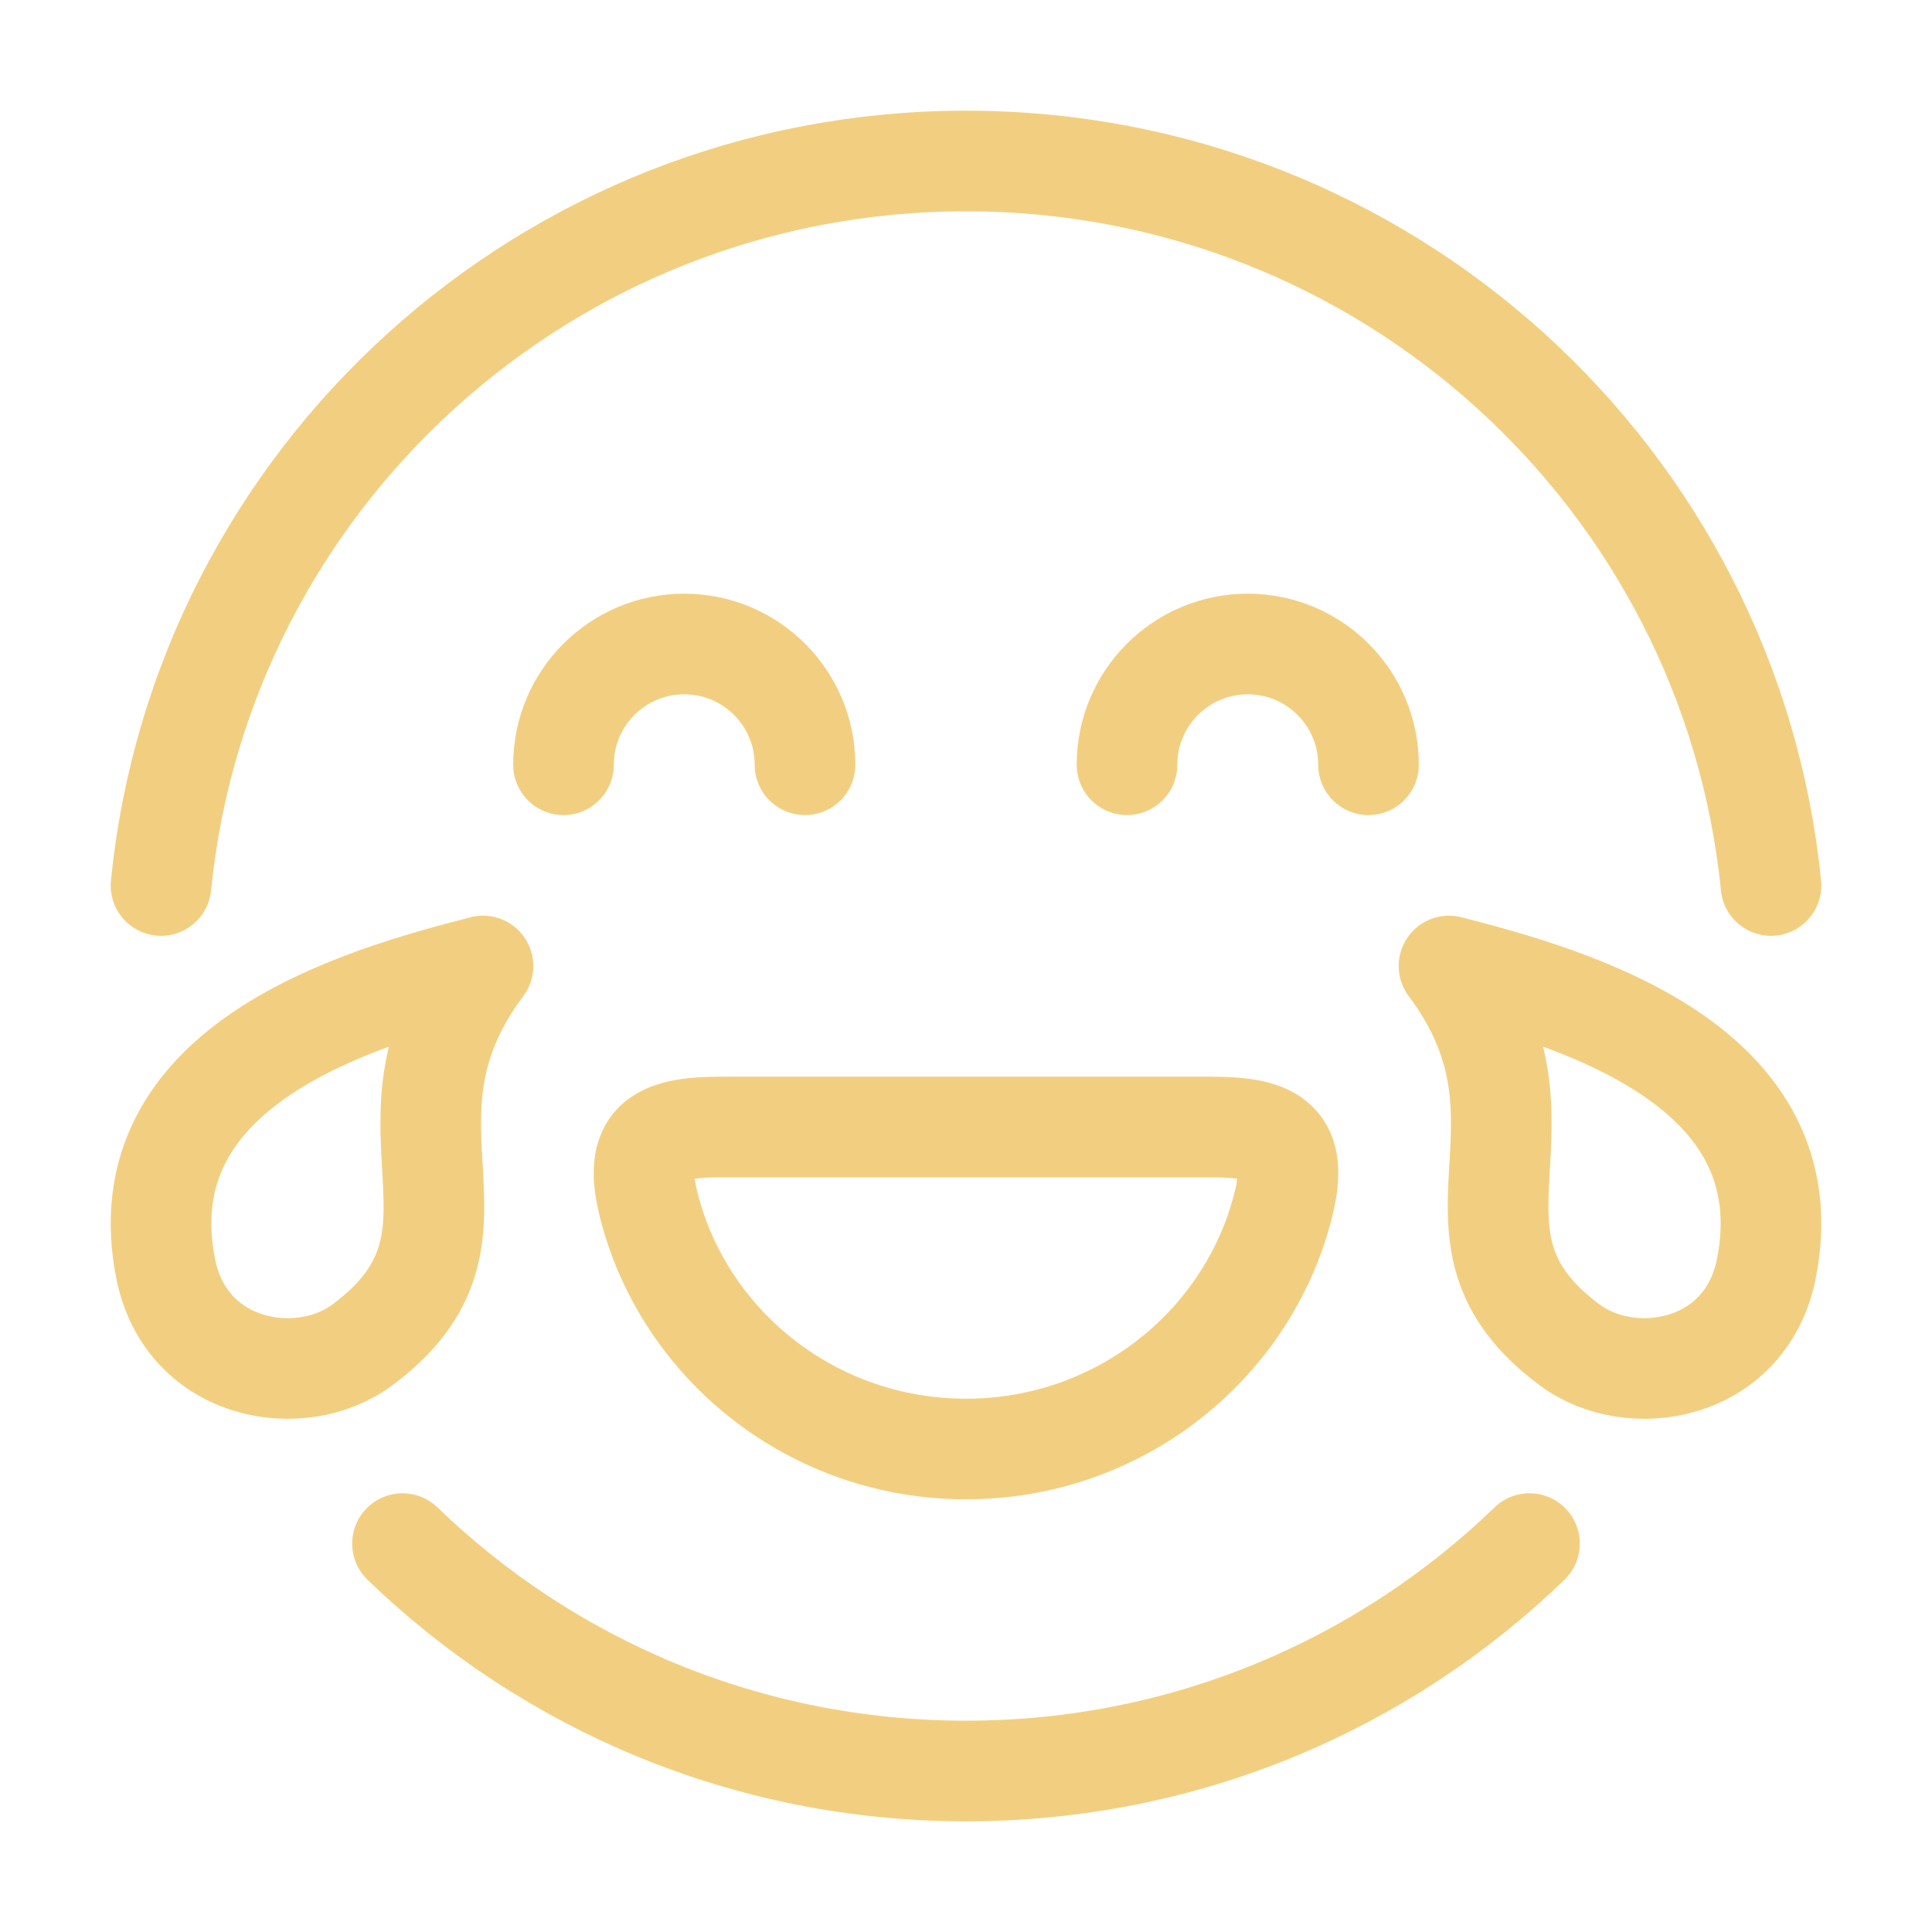
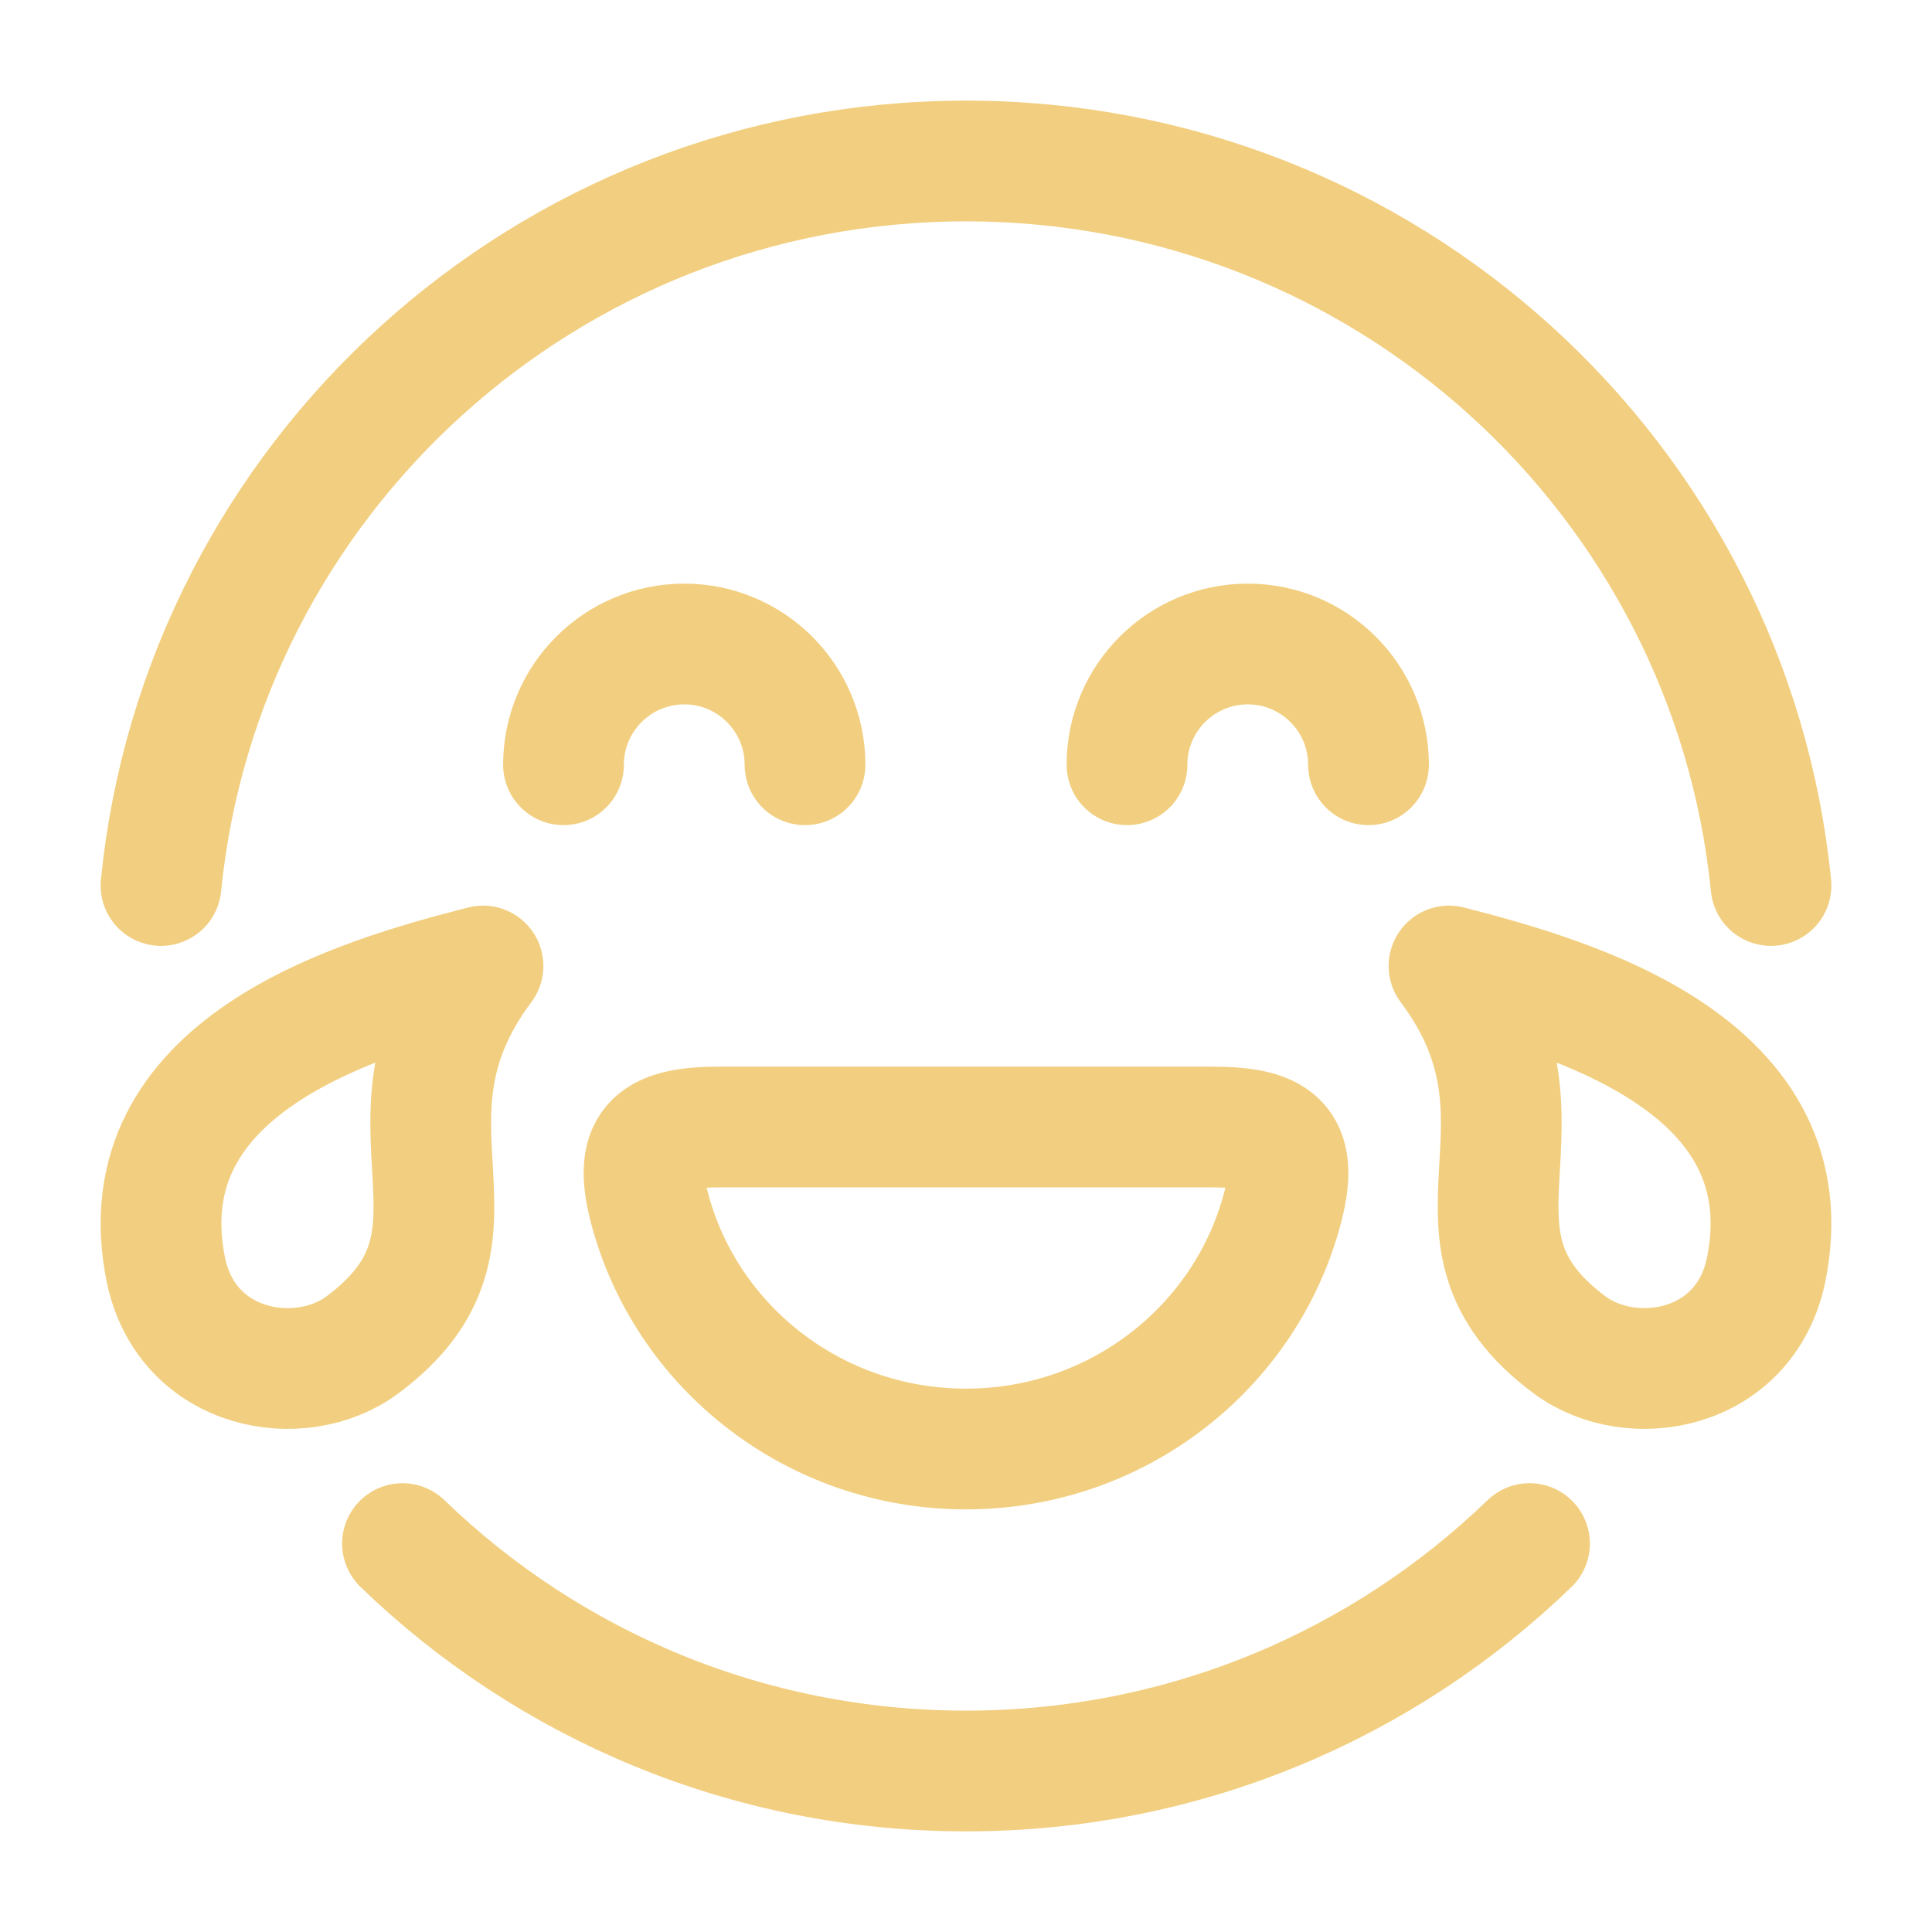
- <svg xmlns="http://www.w3.org/2000/svg" viewBox="0 0 24 24">
-   <g fill="none" stroke="#f2cf80" stroke-width="1.25" stroke-linecap="round" stroke-linejoin="round">
-     <path d="M2 11C2.504 5.947 6.789 2 12 2C17.211 2 21.496 5.947 22 11M19 19.175C17.19 20.924 14.722 22 12 22C9.278 22 6.81 20.924 5 19.175" />
-     <path d="M12 18C13.896 18 15.489 16.72 15.936 14.99C16.144 14.185 15.842 14 15.046 14H8.954C8.158 14 7.856 14.185 8.064 14.99C8.511 16.72 10.104 18 12 18Z" />
-     <path d="M7 9.5C7 8.672 7.672 8 8.5 8C9.328 8 10 8.672 10 9.5M14 9.5C14 8.672 14.672 8 15.5 8C16.328 8 17 8.672 17 9.5" />
-     <path d="M6 12C4.445 12.399 1.541 13.234 2.062 15.782C2.33 17.042 3.737 17.275 4.5 16.708C6.338 15.343 4.5 14 6 12Z" />
-     <path d="M18 12C19.555 12.399 22.459 13.234 21.938 15.782C21.67 17.042 20.264 17.275 19.5 16.708C17.662 15.343 19.5 14 18 12Z" />
-   </g>
+ <svg xmlns="http://www.w3.org/2000/svg" viewBox="0 0 24 24" fill="none" stroke="#f2cf80" stroke-width="1.5" stroke-linecap="round" stroke-linejoin="round">
+   <path d="M2 11C2.504 5.947 6.789 2 12 2C17.211 2 21.496 5.947 22 11M19 19.175C17.19 20.924 14.722 22 12 22C9.278 22 6.81 20.924 5 19.175" stroke="#f2cf80" stroke-linecap="round" stroke-linejoin="round" stroke-width="1.5" />
+   <path d="M12 18C13.896 18 15.489 16.72 15.936 14.99C16.144 14.185 15.842 14 15.046 14H8.954C8.158 14 7.856 14.185 8.064 14.99C8.511 16.72 10.104 18 12 18Z" stroke="#f2cf80" stroke-linecap="round" stroke-linejoin="round" stroke-width="1.5" />
+   <path d="M7 9.5C7 8.672 7.672 8 8.5 8C9.328 8 10 8.672 10 9.5M14 9.5C14 8.672 14.672 8 15.5 8C16.328 8 17 8.672 17 9.5" stroke="#f2cf80" stroke-linecap="round" stroke-linejoin="round" stroke-width="1.5" />
+   <path d="M6 12C4.445 12.399 1.541 13.234 2.062 15.782C2.33 17.042 3.737 17.275 4.5 16.708C6.338 15.343 4.5 14 6 12Z" stroke="#f2cf80" stroke-linejoin="round" stroke-width="1.5" />
+   <path d="M18 12C19.555 12.399 22.459 13.234 21.938 15.782C21.67 17.042 20.264 17.275 19.5 16.708C17.662 15.343 19.5 14 18 12Z" stroke="#f2cf80" stroke-linejoin="round" stroke-width="1.5" />
</svg>
